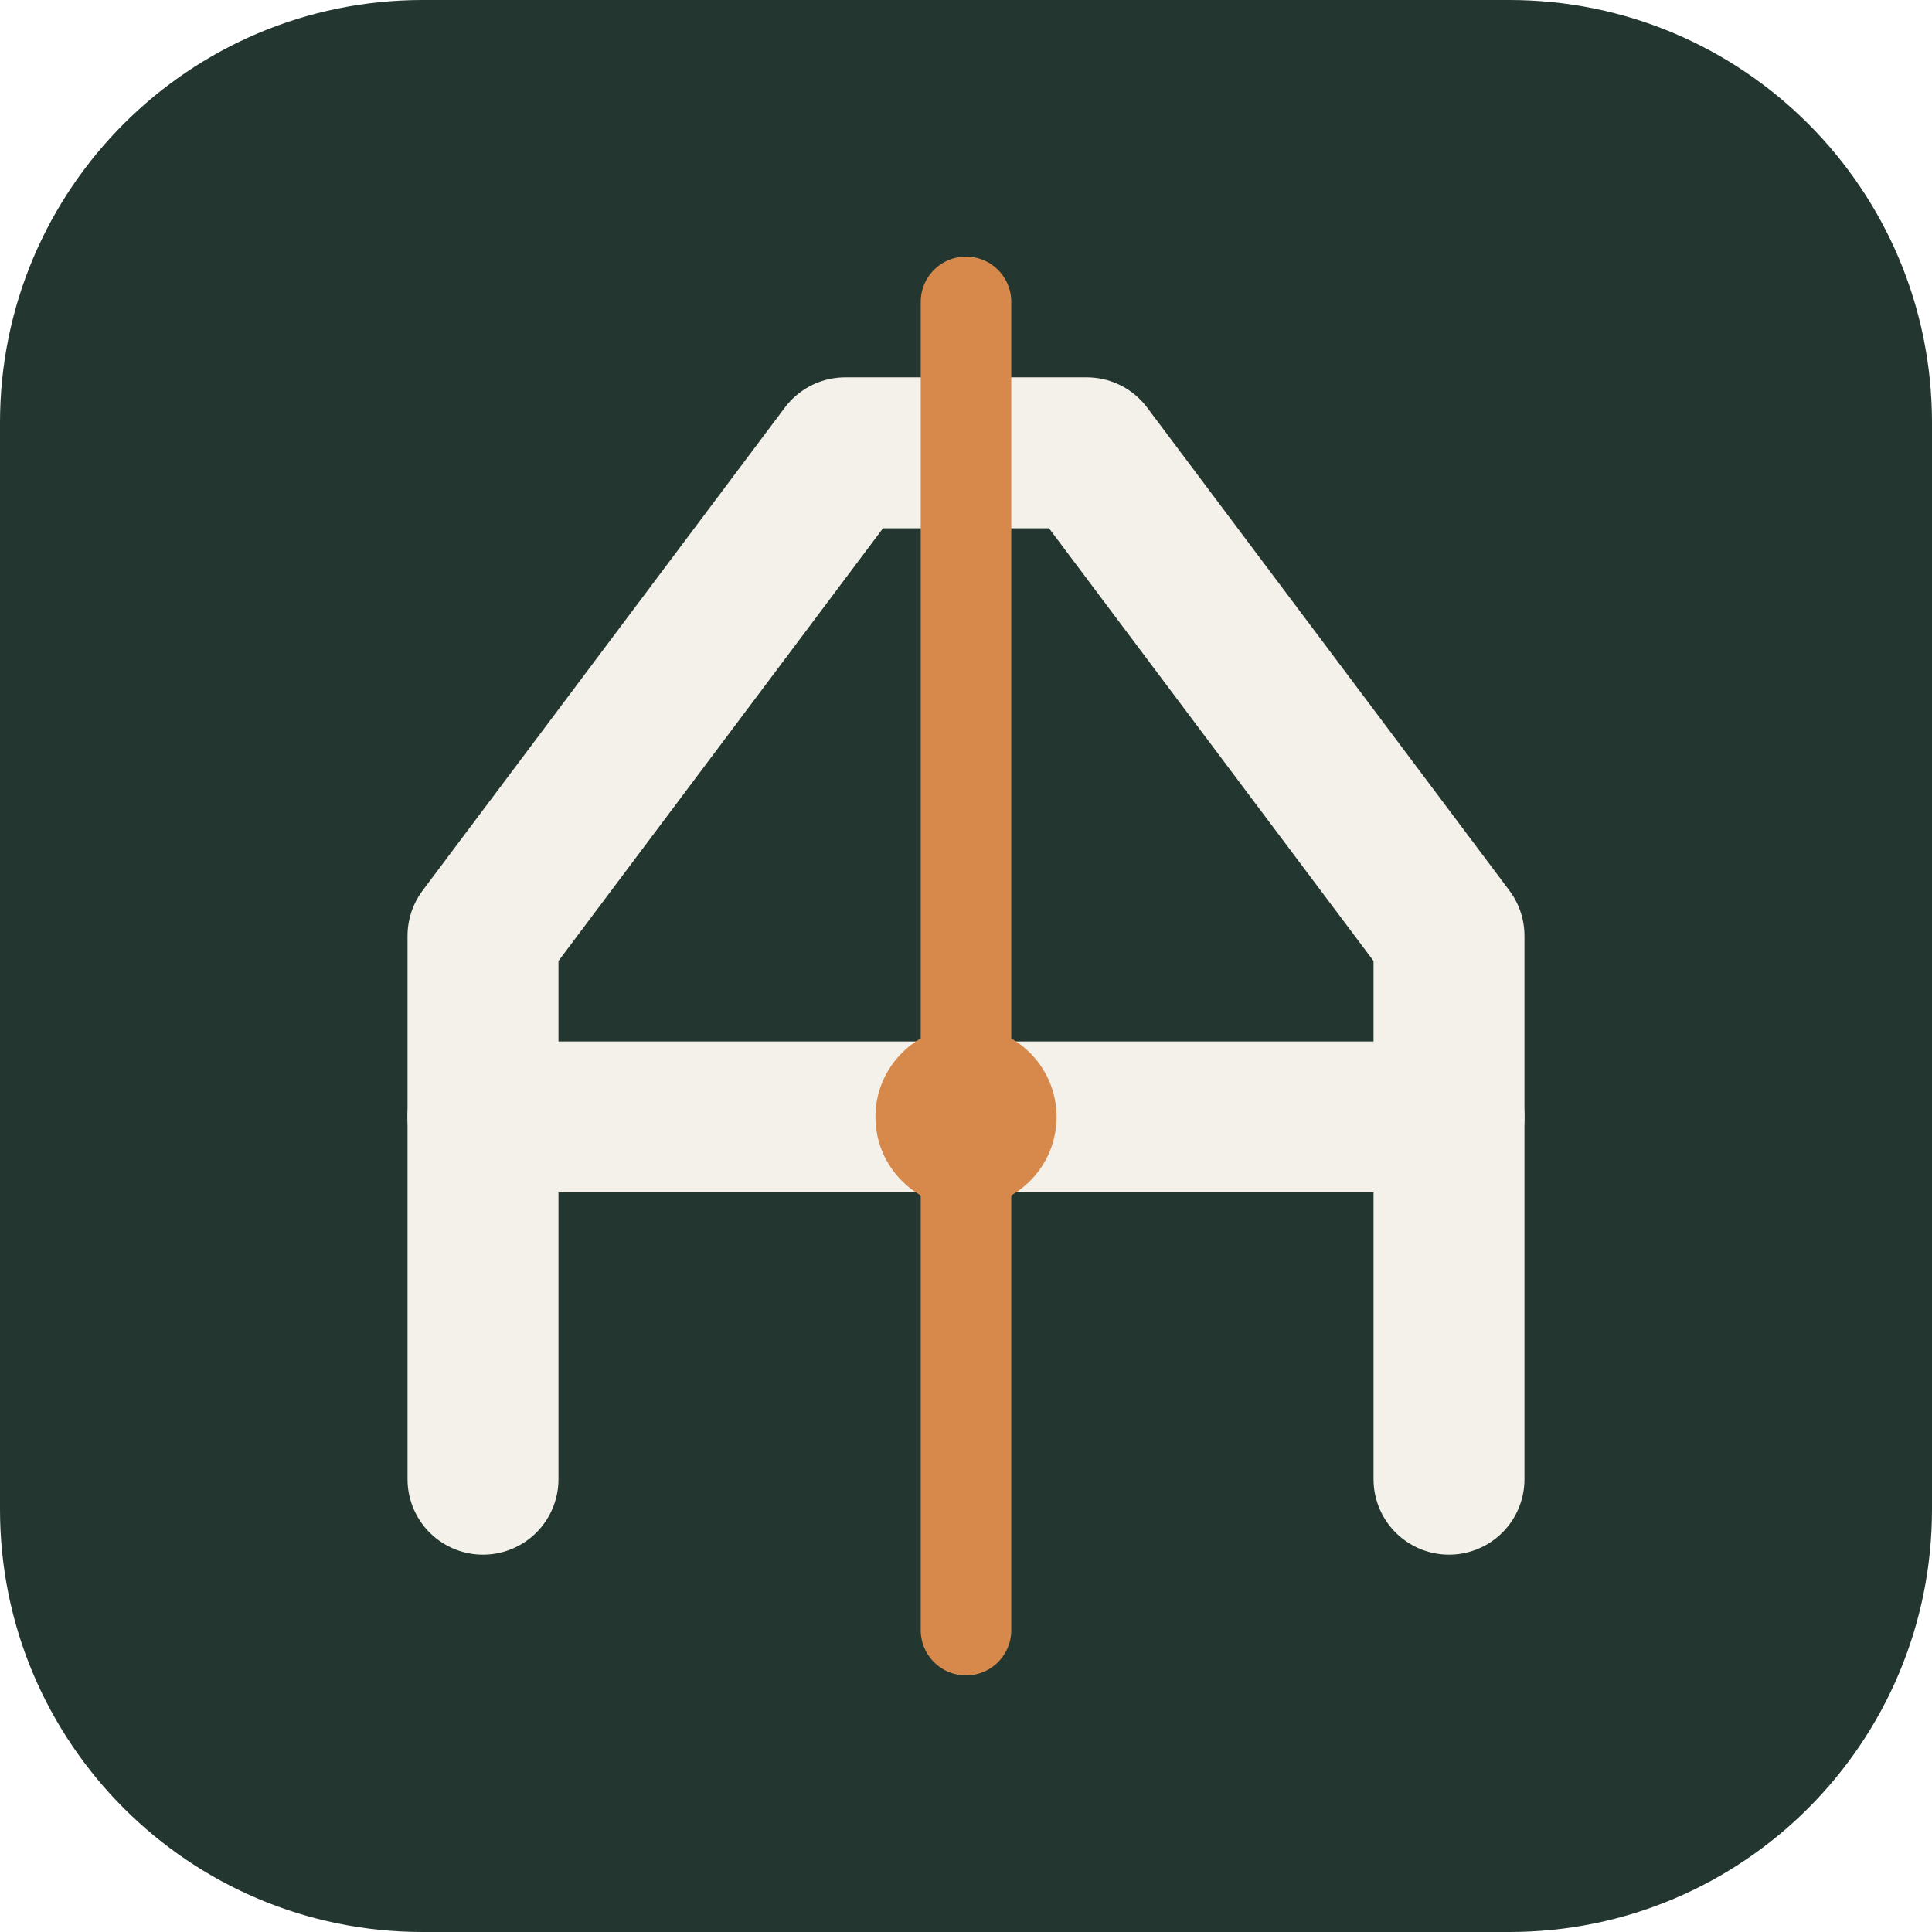
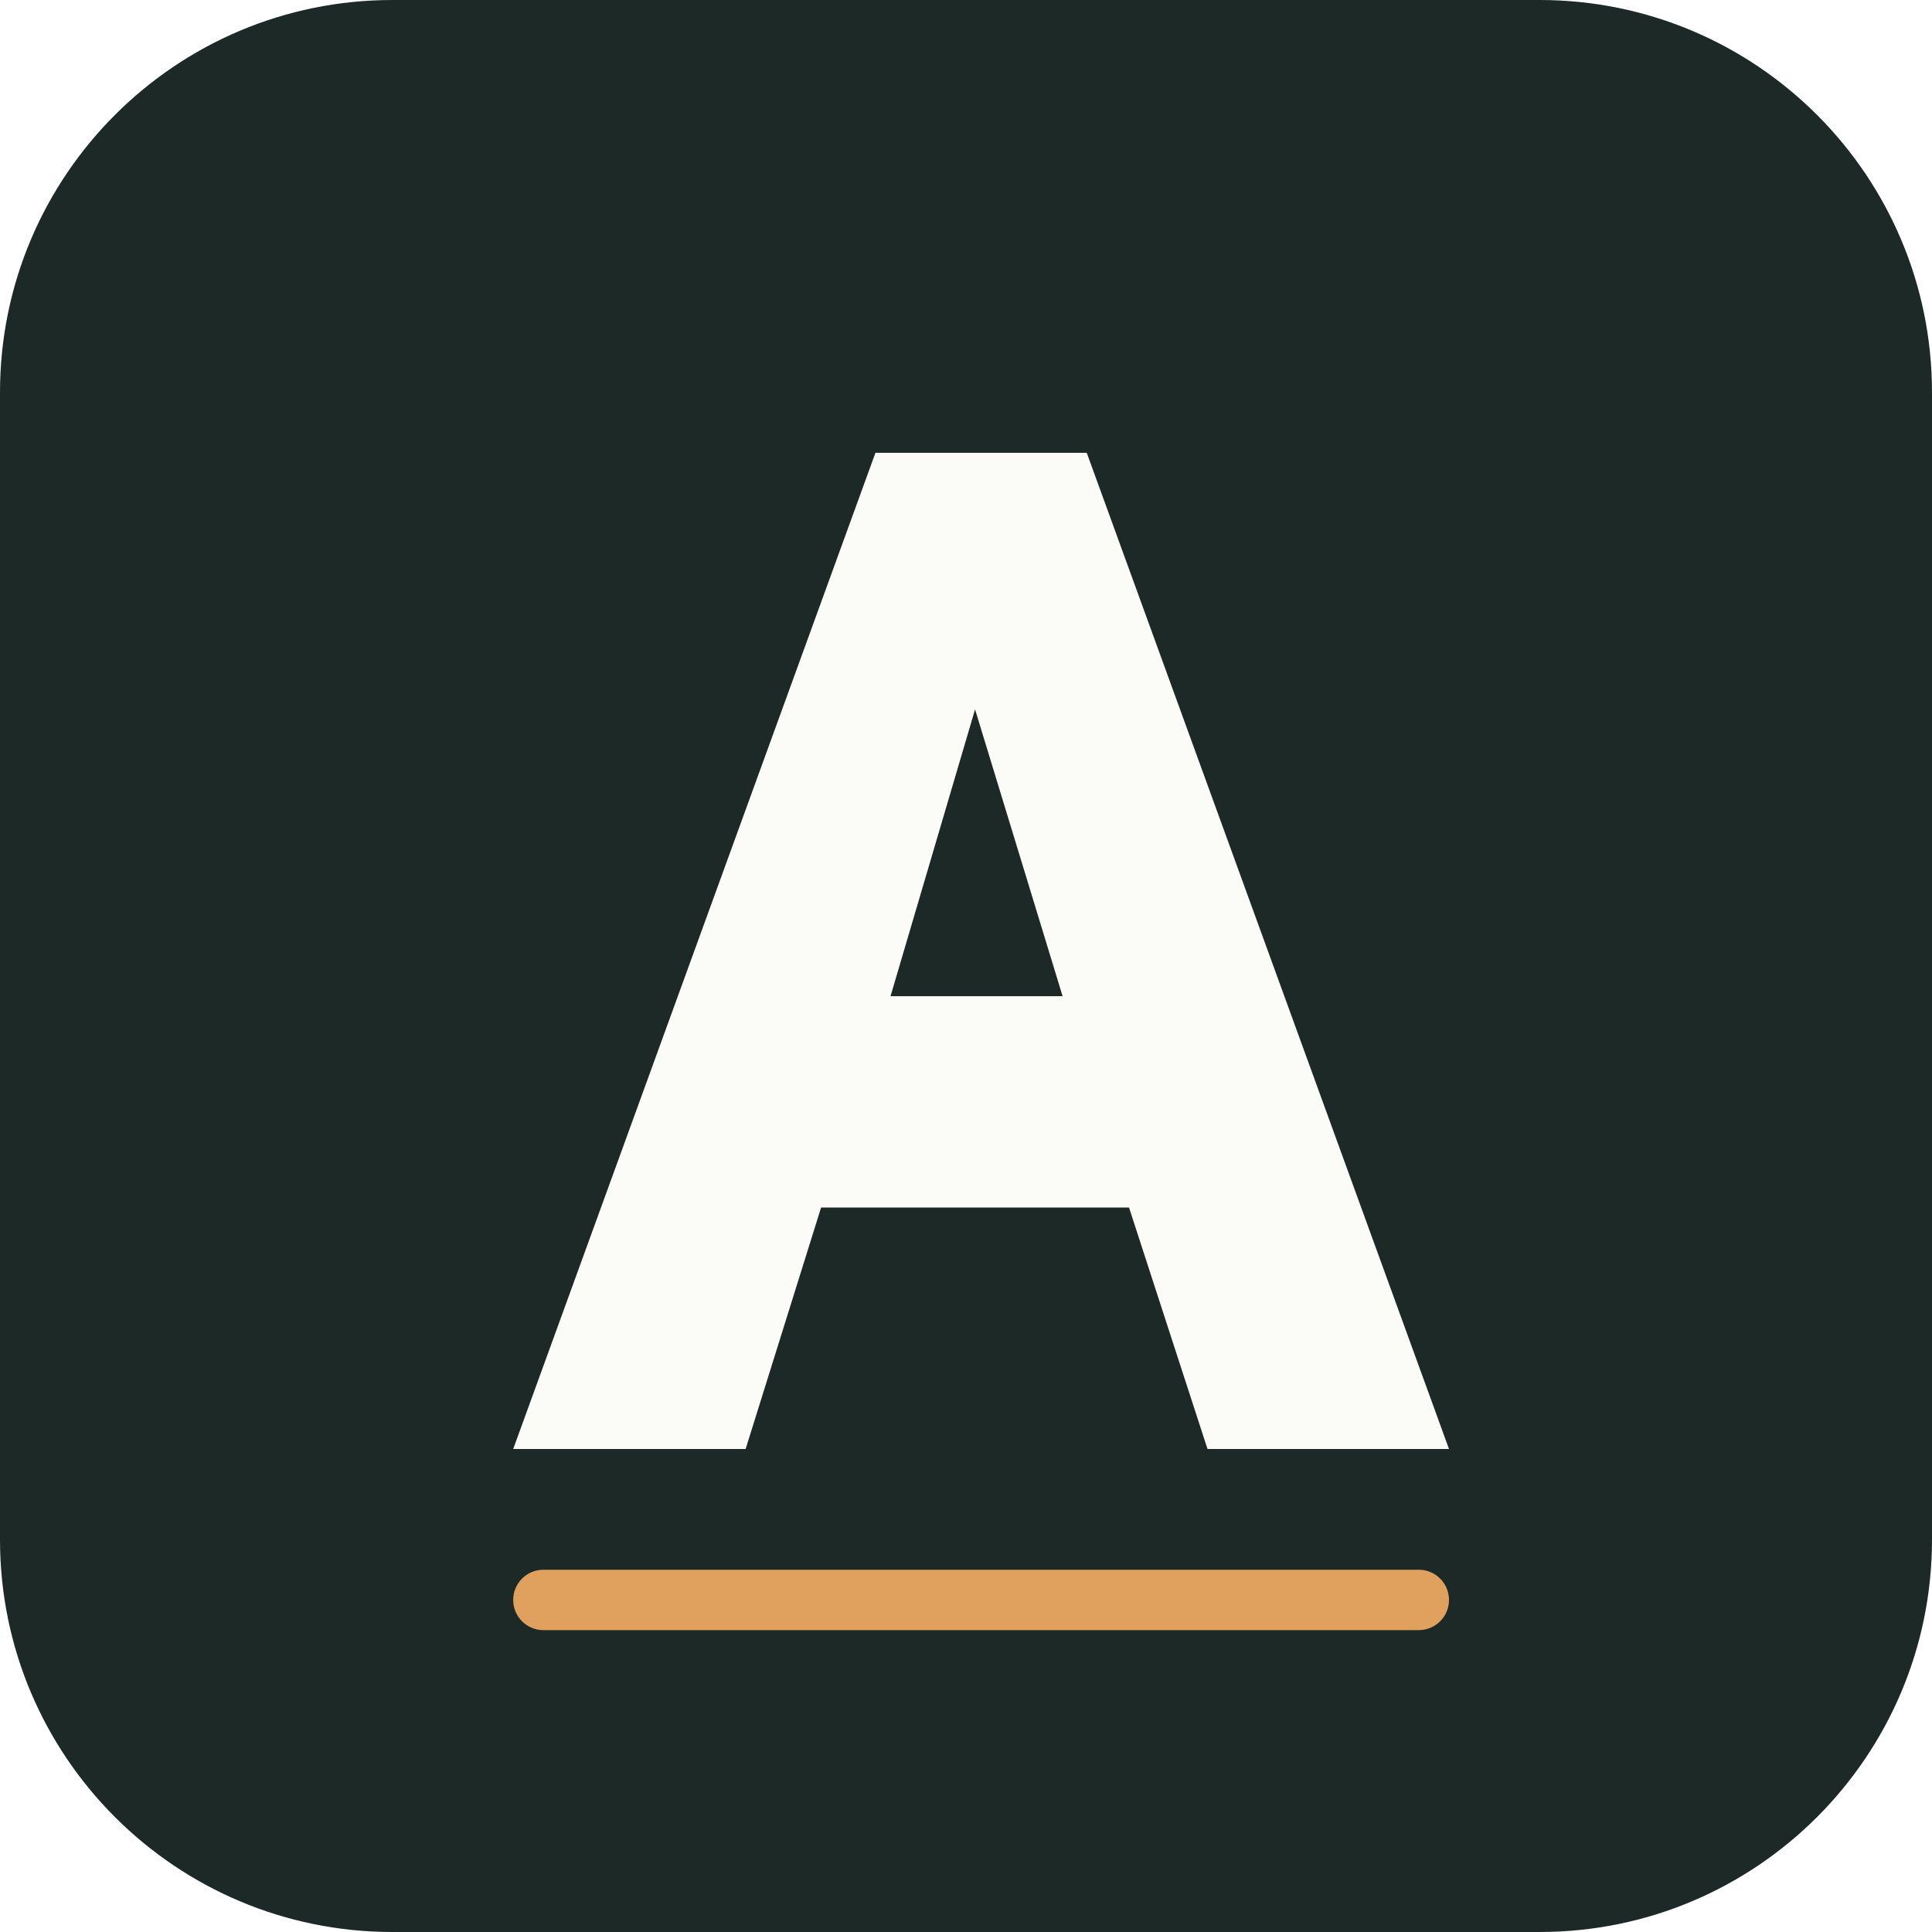
- <svg xmlns="http://www.w3.org/2000/svg" viewBox="0 0 64 64" fill="none" role="img" aria-label="Atlas GarageOS mark">
-   <rect width="64" height="64" rx="14" fill="#233630" />
-   <g stroke="#F4F1EA" stroke-width="5" stroke-linecap="round" stroke-linejoin="round">
-     <path d="M16 49V31l12-16h8l12 16v18" />
-     <path d="M16 37h32" />
-   </g>
-   <path d="M32 10v44" stroke="#D7894C" stroke-width="3" stroke-linecap="round" />
-   <circle cx="32" cy="37" r="3" fill="#D7894C" />
+ <svg xmlns="http://www.w3.org/2000/svg" viewBox="0 0 64 64" role="img" aria-label="Atlas A monogram">
+   <rect width="64" height="64" rx="13" fill="#1C2926" />
+   <path d="M17 48 29 15h7l12 33h-8l-2.6-8H27.2l-2.5 8H17Zm12.5-15h5.7l-2.9-9.5L29.5 33Z" fill="#FBFBF8" />
+   <rect x="17" y="52" width="31" height="2" rx="1" fill="#E1A15E" />
</svg>
